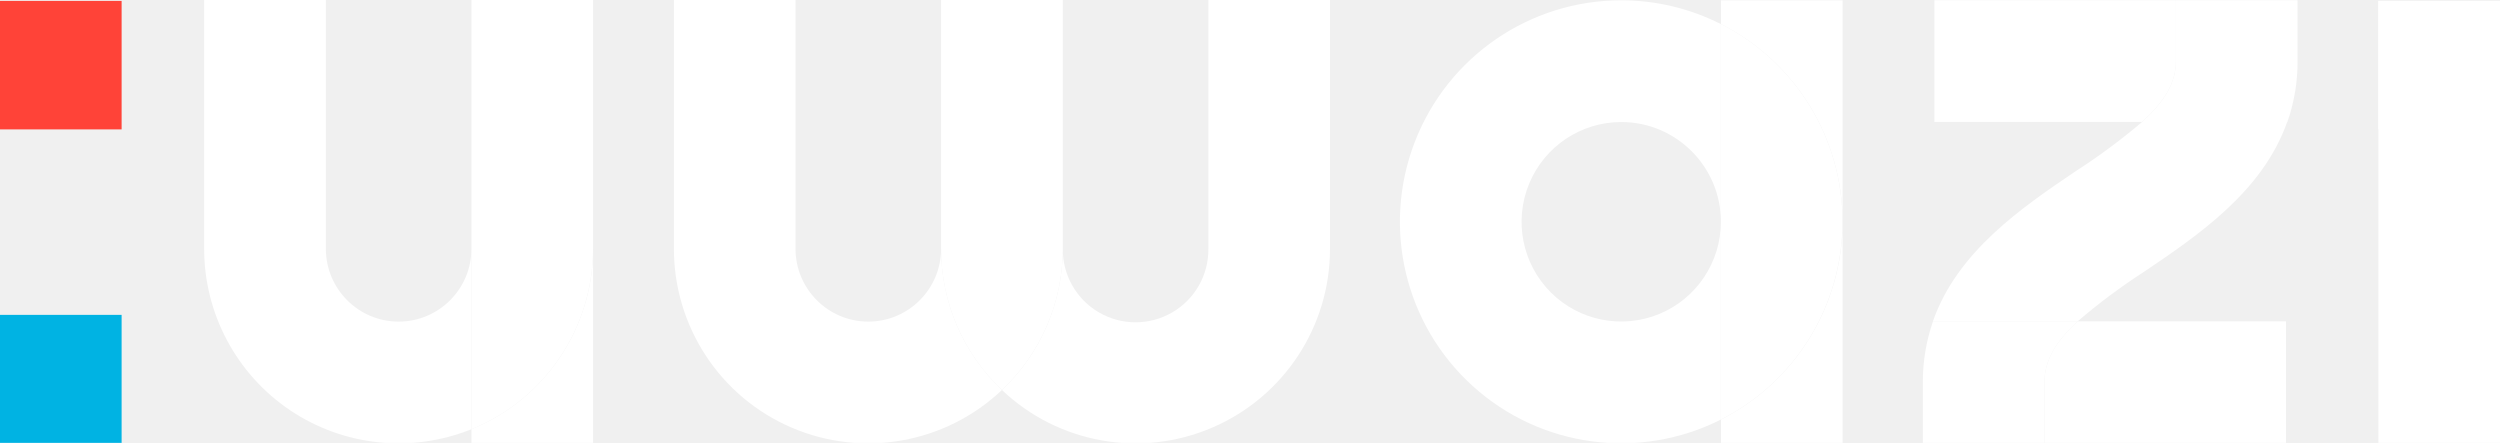
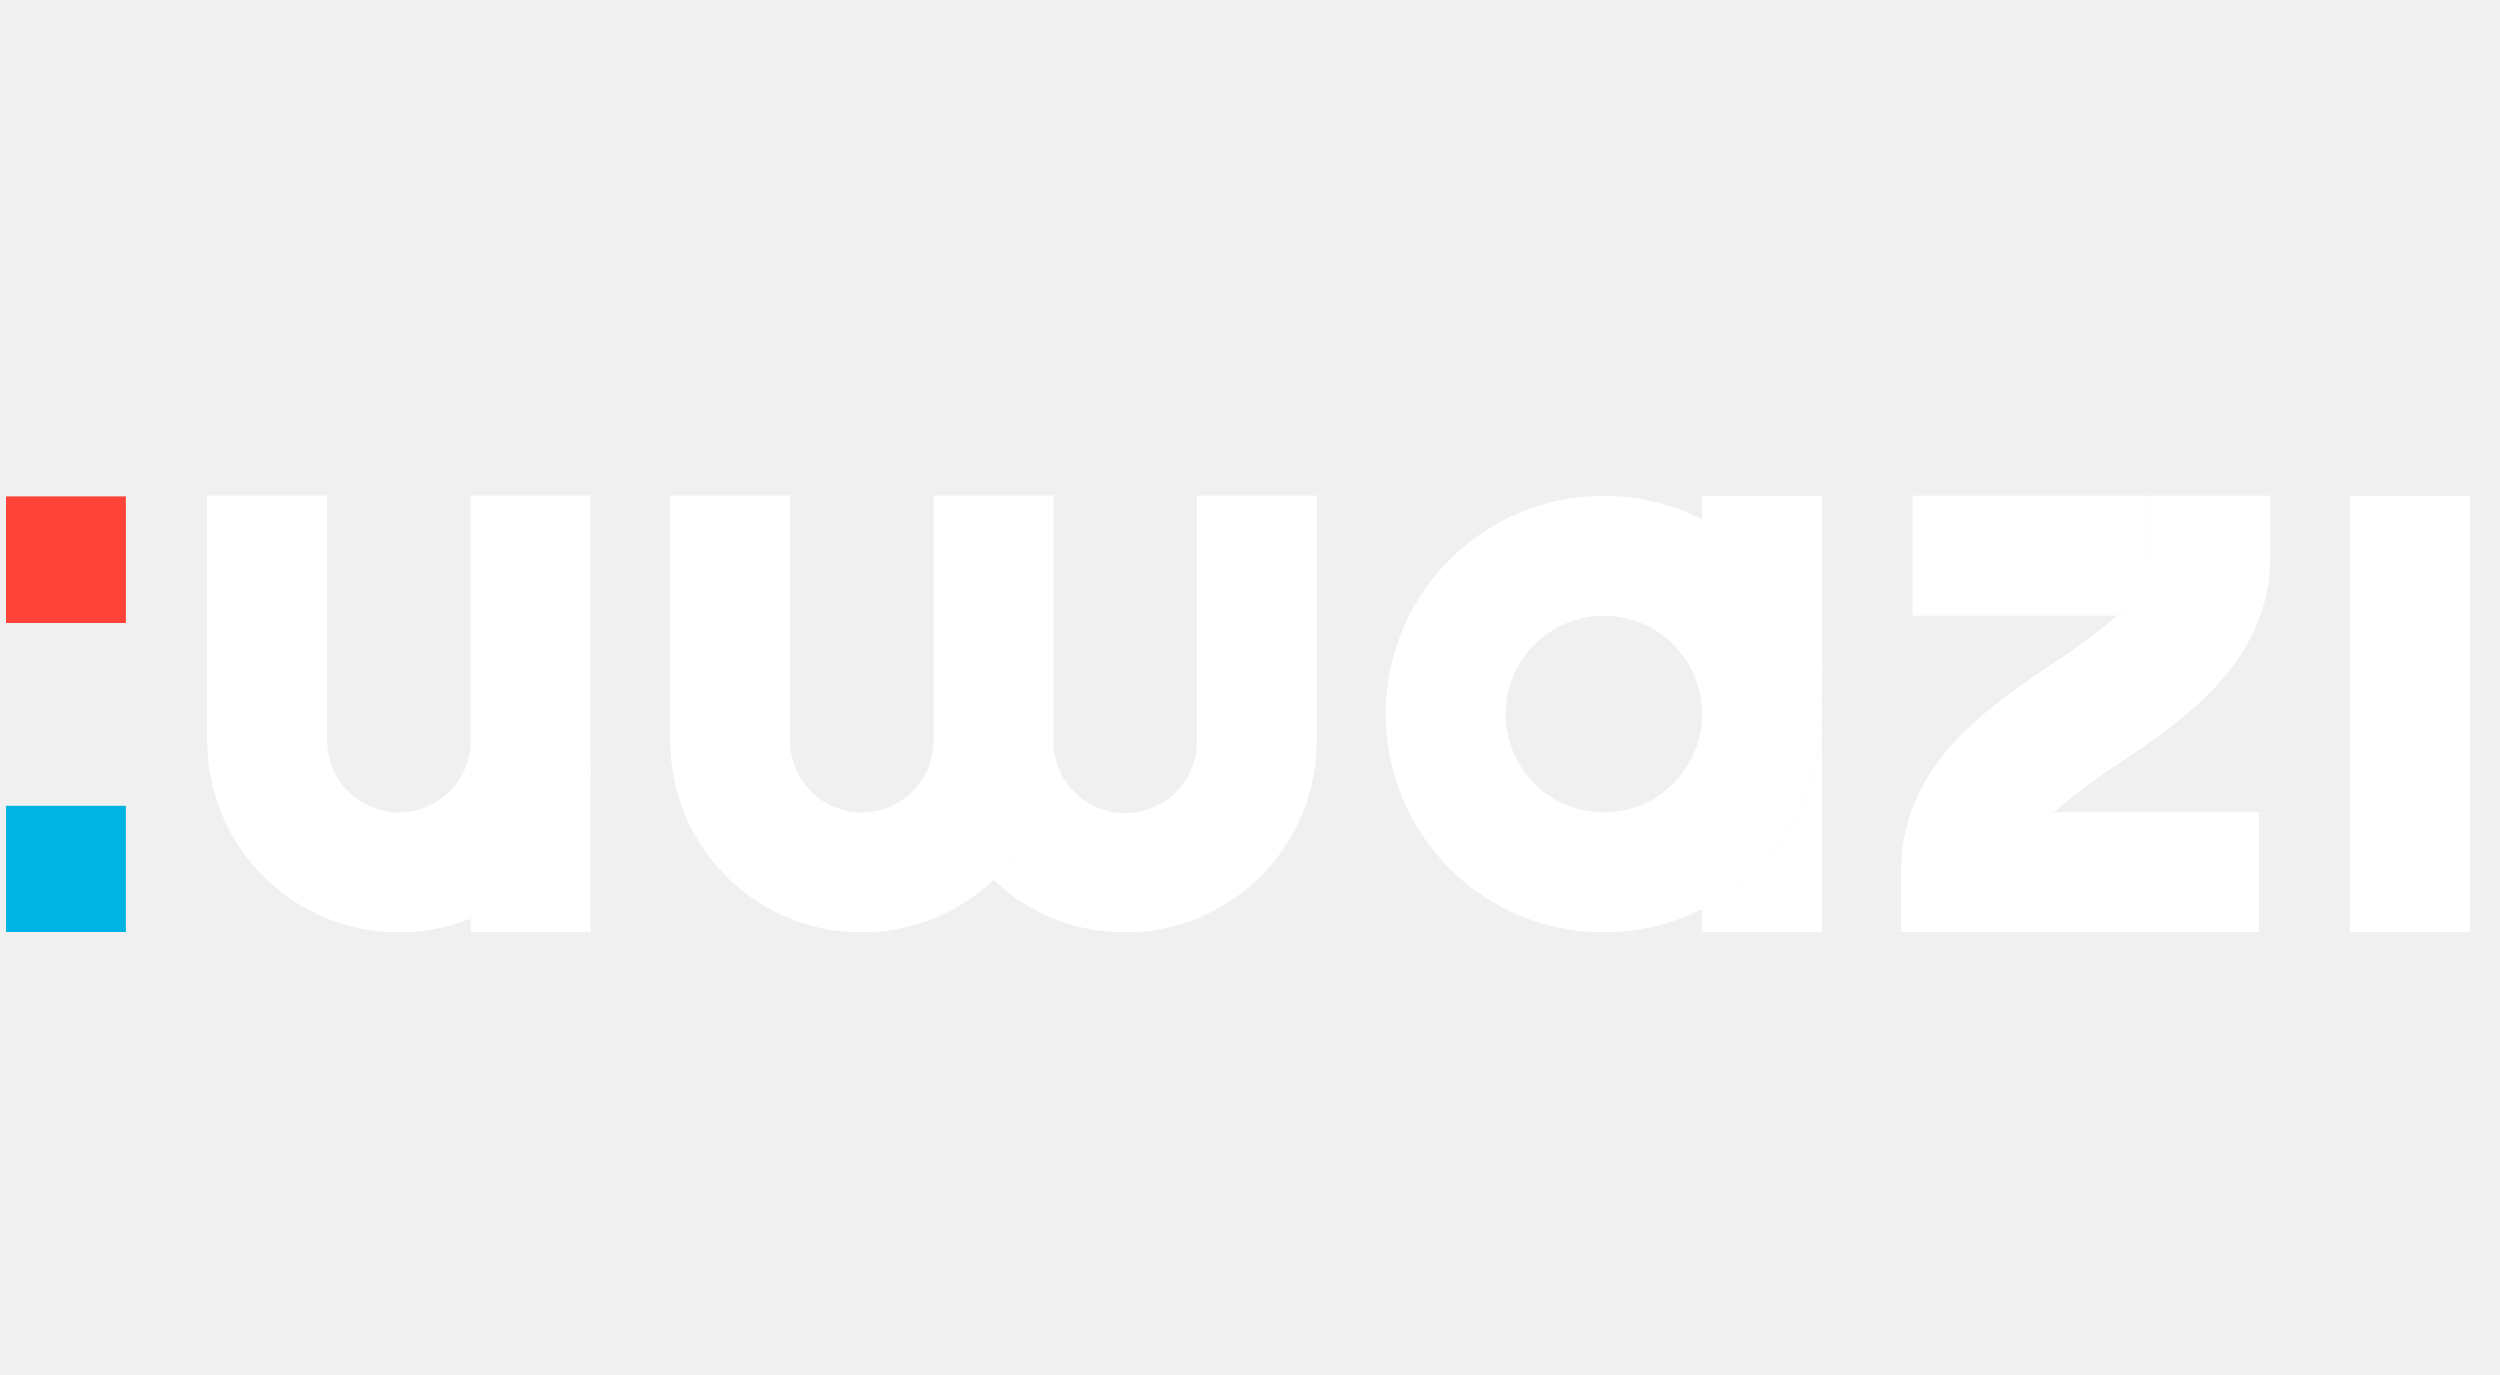
- <svg xmlns="http://www.w3.org/2000/svg" width="508" height="90" viewBox="0 0 508 90" fill="none">
-   <g clip-path="url(#clip0_912_369)">
-     <path d="M120.508 50.545C120.508 66.666 110.708 81.168 95.796 87.216V90.088H120.508V50.545Z" fill="white" />
-     <path d="M66.195 0H41.483V50.545C41.483 63.692 48.009 75.97 58.9 83.332C69.791 90.674 83.612 92.13 95.796 87.216V50.545C95.796 58.717 89.169 65.351 81.005 65.351C72.842 65.351 66.215 58.717 66.215 50.545V0" fill="white" />
-     <path d="M120.508 0H95.796V87.216C110.728 81.168 120.488 66.666 120.508 50.545V0Z" fill="white" />
-     <path d="M191.23 50.545C191.23 58.717 184.602 65.351 176.439 65.351C168.276 65.351 161.648 58.717 161.648 50.545V0H136.937V50.545C136.937 66.342 146.312 80.642 160.82 86.872C175.328 93.122 192.139 90.108 203.595 79.246C195.695 71.783 191.23 61.407 191.23 50.545Z" fill="white" />
-     <path d="M270.255 0H245.543V50.545C245.604 55.865 242.795 60.82 238.188 63.49C233.581 66.16 227.903 66.16 223.317 63.49C218.71 60.82 215.901 55.865 215.962 50.545C215.962 61.407 211.496 71.803 203.596 79.246C215.052 90.128 231.864 93.122 246.371 86.872C260.879 80.622 270.275 66.342 270.255 50.545V0Z" fill="white" />
-     <path d="M215.942 0H191.23V50.545C191.23 61.407 195.695 71.803 203.596 79.246C211.496 71.783 215.962 61.407 215.962 50.545V0" fill="white" />
-     <path d="M374.417 0.061H349.706V4.895C364.86 12.56 374.397 28.094 374.417 45.084V0.061ZM374.417 45.064C374.417 62.054 364.84 77.588 349.706 85.253V90.088H374.417V45.084" fill="white" />
-     <path d="M329.439 0.061C310.849 0.061 294.159 11.509 287.471 28.883C280.783 46.257 285.471 65.958 299.251 78.437C313.032 90.937 333.096 93.627 349.685 85.253V45.064C349.685 53.255 344.755 60.658 337.177 63.793C329.6 66.928 320.892 65.189 315.113 59.404C309.314 53.599 307.596 44.882 310.728 37.317C313.86 29.732 321.255 24.797 329.439 24.797C340.612 24.797 349.685 33.879 349.685 45.064V4.895C343.401 1.719 336.47 0.061 329.439 0.061Z" fill="white" />
-     <path d="M349.686 4.894V85.253C364.84 77.587 374.377 62.054 374.397 45.064C374.397 28.073 364.82 12.54 349.686 4.874" fill="white" />
-     <path d="M466.86 12.419C466.86 16.626 466.173 20.812 464.779 24.797H435.258C431.035 28.377 426.59 31.694 421.922 34.688C410.91 42.131 397.756 51.051 392.765 65.29H422.185C426.468 61.609 430.994 58.231 435.743 55.177C446.694 47.774 459.768 38.915 464.758 24.777C466.153 20.812 466.86 16.626 466.84 12.398" fill="white" />
-     <path d="M466.86 0.04H393.068V24.777H435.258C439.683 20.772 442.148 16.949 442.148 12.399V0.04H466.86Z" fill="white" />
-     <path d="M466.86 0.04H442.148V12.419C442.148 16.97 439.683 20.772 435.258 24.797H464.779C466.173 20.833 466.88 16.646 466.86 12.419V0.04Z" fill="white" />
-     <path d="M464.516 65.29H422.205C417.861 69.275 415.436 73.097 415.436 77.668V90.047H464.516V65.31" fill="white" />
-     <path d="M422.205 65.29H392.785C391.411 69.275 390.704 73.441 390.724 77.668V90.047H415.436V77.668C415.436 73.097 417.86 69.295 422.205 65.29Z" fill="white" />
-     <path d="M507.999 0.182H483.288V90.088H507.999V0.182Z" fill="white" />
-     <path d="M507.999 0.182H483.288V26.294H507.999V0.182Z" fill="white" />
-     <path d="M24.712 0.182H0V26.294H24.712V0.182Z" fill="#FF4338" />
-     <path d="M24.712 63.976H0V90.088H24.712V63.976Z" fill="#00B3E3" />
+ <svg xmlns="http://www.w3.org/2000/svg" width="515.452" height="283.378" viewBox="0 0 515.452 283.378" fill="none">
+   <g transform="translate(1.242 102.162)">
+     <g clip-path="url(#clip0_912_369)">
+       <path d="M120.508 50.545C120.508 66.666 110.708 81.168 95.796 87.216V90.088H120.508V50.545Z" fill="white" />
+       <path d="M66.195 0H41.483V50.545C41.483 63.692 48.009 75.97 58.9 83.332C69.791 90.674 83.612 92.13 95.796 87.216V50.545C95.796 58.717 89.169 65.351 81.005 65.351C72.842 65.351 66.215 58.717 66.215 50.545V0" fill="white" />
+       <path d="M120.508 0H95.796V87.216C110.728 81.168 120.488 66.666 120.508 50.545V0Z" fill="white" />
+       <path d="M191.23 50.545C191.23 58.717 184.602 65.351 176.439 65.351C168.276 65.351 161.648 58.717 161.648 50.545V0H136.937V50.545C136.937 66.342 146.312 80.642 160.82 86.872C175.328 93.122 192.139 90.108 203.595 79.246C195.695 71.783 191.23 61.407 191.23 50.545Z" fill="white" />
+       <path d="M270.255 0H245.543V50.545C245.604 55.865 242.795 60.82 238.188 63.49C233.581 66.16 227.903 66.16 223.317 63.49C218.71 60.82 215.901 55.865 215.962 50.545C215.962 61.407 211.496 71.803 203.596 79.246C215.052 90.128 231.864 93.122 246.371 86.872C260.879 80.622 270.275 66.342 270.255 50.545V0Z" fill="white" />
+       <path d="M215.942 0H191.23V50.545C191.23 61.407 195.695 71.803 203.596 79.246C211.496 71.783 215.962 61.407 215.962 50.545V0" fill="white" />
+       <path d="M374.417 0.061H349.706V4.895C364.86 12.56 374.397 28.094 374.417 45.084V0.061ZM374.417 45.064C374.417 62.054 364.84 77.588 349.706 85.253V90.088H374.417V45.084" fill="white" />
+       <path d="M329.439 0.061C310.849 0.061 294.159 11.509 287.471 28.883C280.783 46.257 285.471 65.958 299.251 78.437C313.032 90.937 333.096 93.627 349.685 85.253V45.064C349.685 53.255 344.755 60.658 337.177 63.793C329.6 66.928 320.892 65.189 315.113 59.404C309.314 53.599 307.596 44.882 310.728 37.317C313.86 29.732 321.255 24.797 329.439 24.797C340.612 24.797 349.685 33.879 349.685 45.064V4.895C343.401 1.719 336.47 0.061 329.439 0.061Z" fill="white" />
+       <path d="M349.686 4.894V85.253C364.84 77.587 374.377 62.054 374.397 45.064C374.397 28.073 364.82 12.54 349.686 4.874" fill="white" />
+       <path d="M466.86 12.419C466.86 16.626 466.173 20.812 464.779 24.797H435.258C431.035 28.377 426.59 31.694 421.922 34.688C410.91 42.131 397.756 51.051 392.765 65.29H422.185C426.468 61.609 430.994 58.231 435.743 55.177C446.694 47.774 459.768 38.915 464.758 24.777C466.153 20.812 466.86 16.626 466.84 12.398" fill="white" />
+       <path d="M466.86 0.04H393.068V24.777H435.258C439.683 20.772 442.148 16.949 442.148 12.399V0.04H466.86Z" fill="white" />
+       <path d="M466.86 0.04H442.148V12.419C442.148 16.97 439.683 20.772 435.258 24.797H464.779C466.173 20.833 466.88 16.646 466.86 12.419V0.04Z" fill="white" />
+       <path d="M464.516 65.29H422.205C417.861 69.275 415.436 73.097 415.436 77.668V90.047H464.516V65.31" fill="white" />
+       <path d="M422.205 65.29H392.785C391.411 69.275 390.704 73.441 390.724 77.668V90.047H415.436V77.668C415.436 73.097 417.86 69.295 422.205 65.29Z" fill="white" />
+       <path d="M507.999 0.182H483.288V90.088H507.999V0.182Z" fill="white" />
+       <path d="M507.999 0.182H483.288V26.294H507.999V0.182Z" fill="white" />
+       <path d="M24.712 0.182H0V26.294H24.712V0.182Z" fill="#FF4338" />
+       <path d="M24.712 63.976H0V90.088H24.712V63.976Z" fill="#00B3E3" />
+     </g>
  </g>
  <defs>
    <clipPath id="clip0_912_369">
      <rect width="508" height="89.997" fill="white" />
    </clipPath>
  </defs>
</svg>
